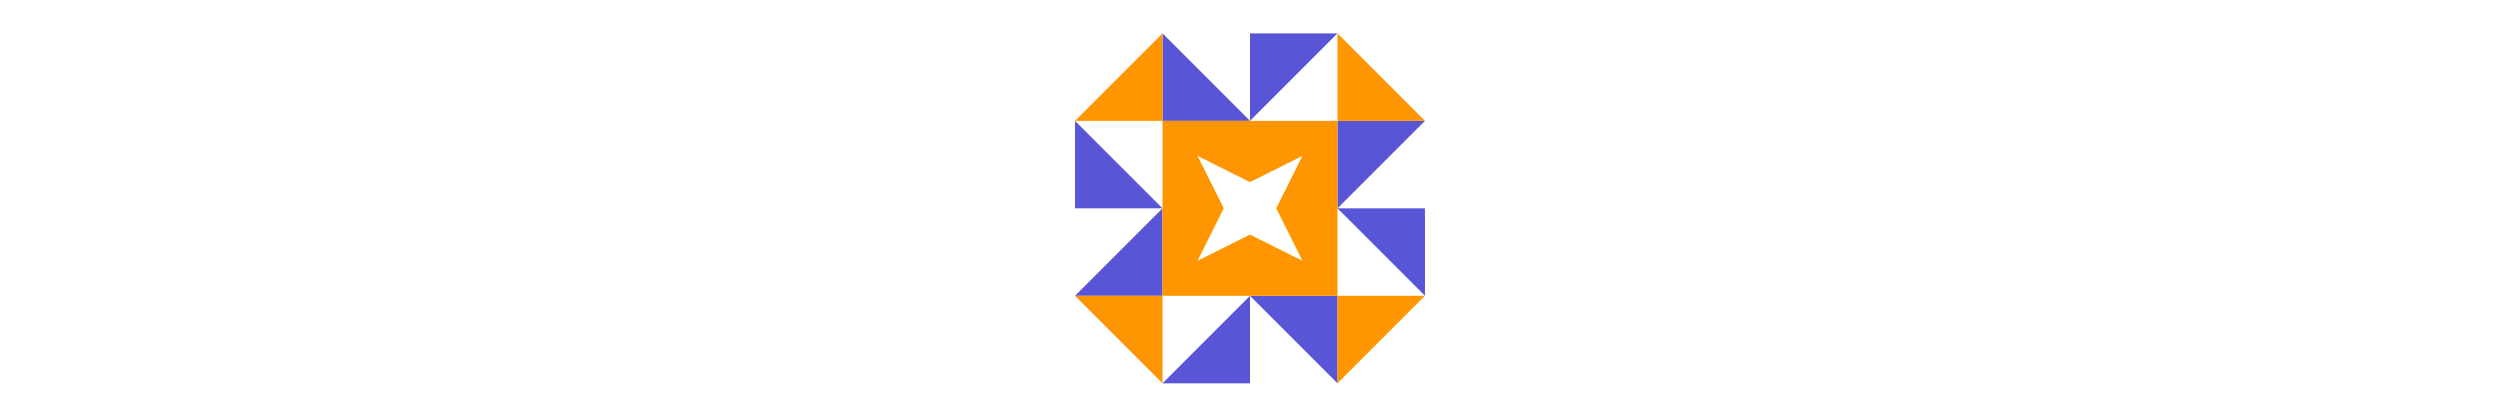
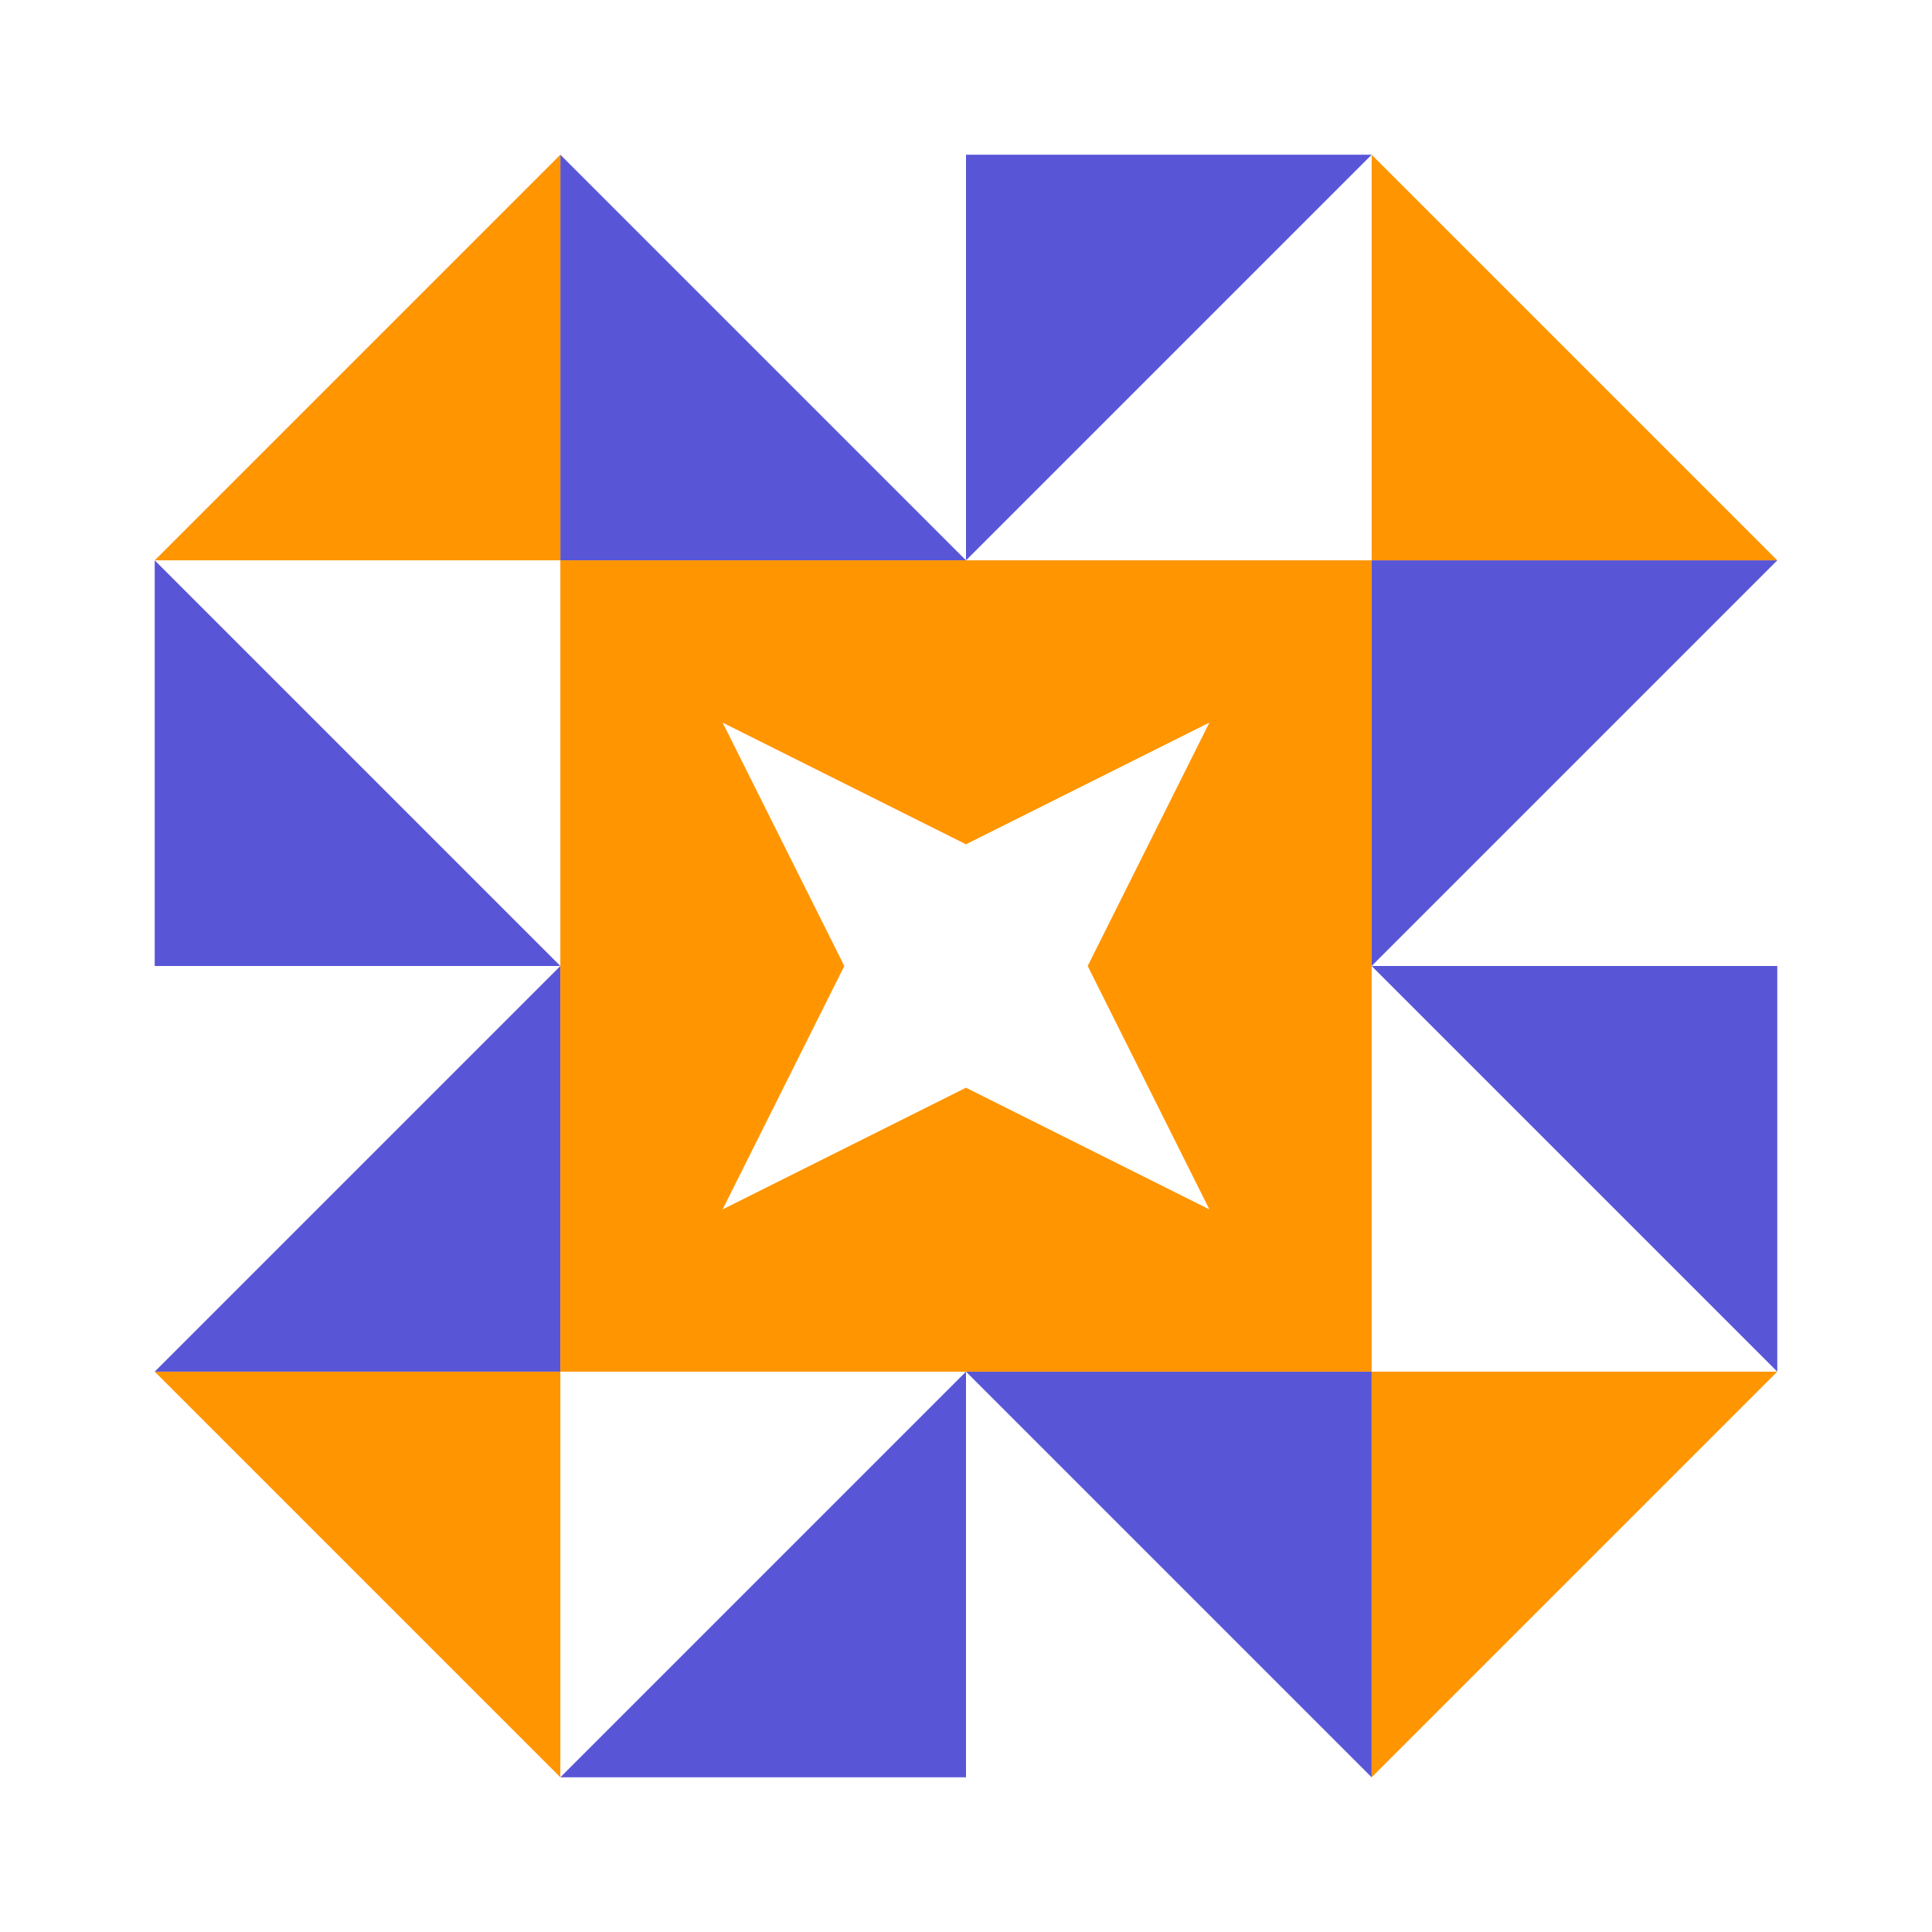
- <svg xmlns="http://www.w3.org/2000/svg" width="6144" height="1024" viewBox="0 0 1024 1024" preserveAspectRatio="xMidYMid meet">
+ <svg xmlns="http://www.w3.org/2000/svg" width="1024" height="1024" viewBox="0 0 1024 1024" preserveAspectRatio="xMidYMid meet">
  <path fill="#5856D6" d="M512 297L297 297L297 82ZM512 297L512 82L727 82ZM512 727L727 727L727 942ZM512 727L512 942L297 942ZM297 512L82 512L82 297ZM727 512L727 297L942 297ZM727 512L942 512L942 727ZM297 512L297 727L82 727Z" />
  <path fill="#FF9500" d="M297 82L297 297L82 297ZM942 297L727 297L727 82ZM727 942L727 727L942 727ZM82 727L297 727L297 942ZM297 297L512 297L512 447.5L383 383L447.5 512L297 512ZM727 297L727 512L576.5 512L641 383L512 447.5L512 297ZM727 727L512 727L512 576.5L641 641L576.5 512L727 512ZM297 727L297 512L447.5 512L383 641L512 576.5L512 727Z" />
</svg>
